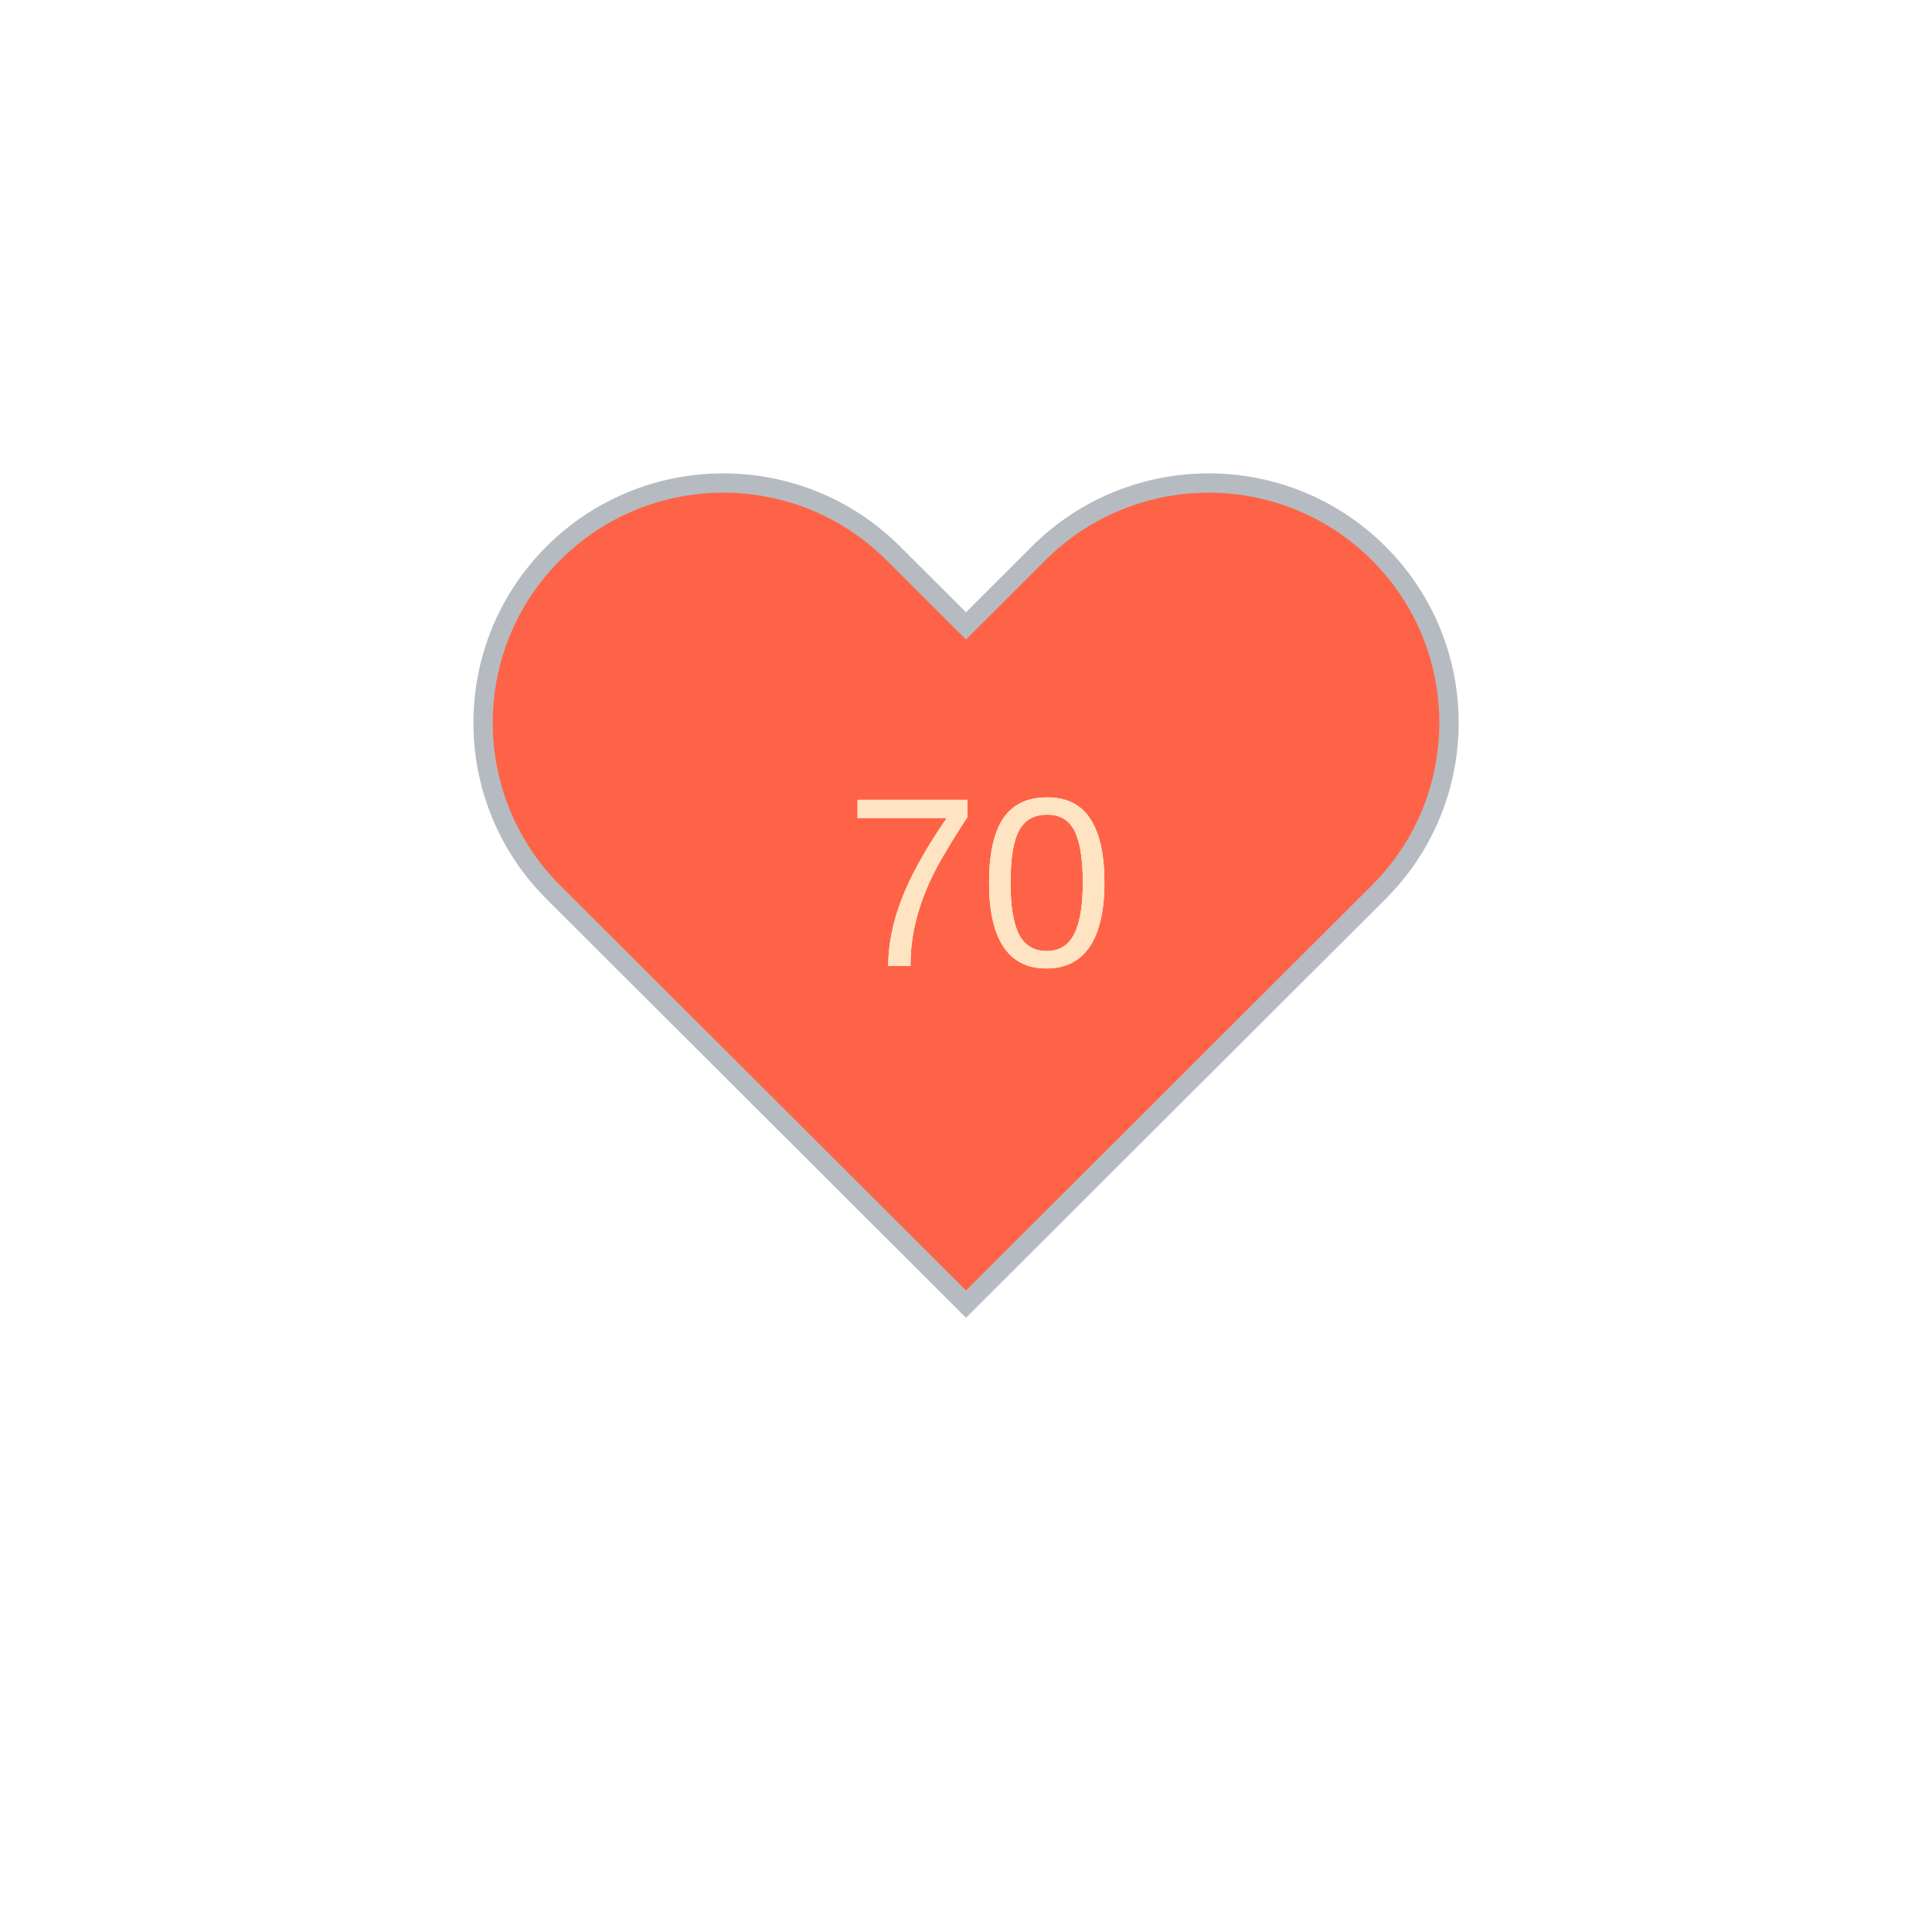
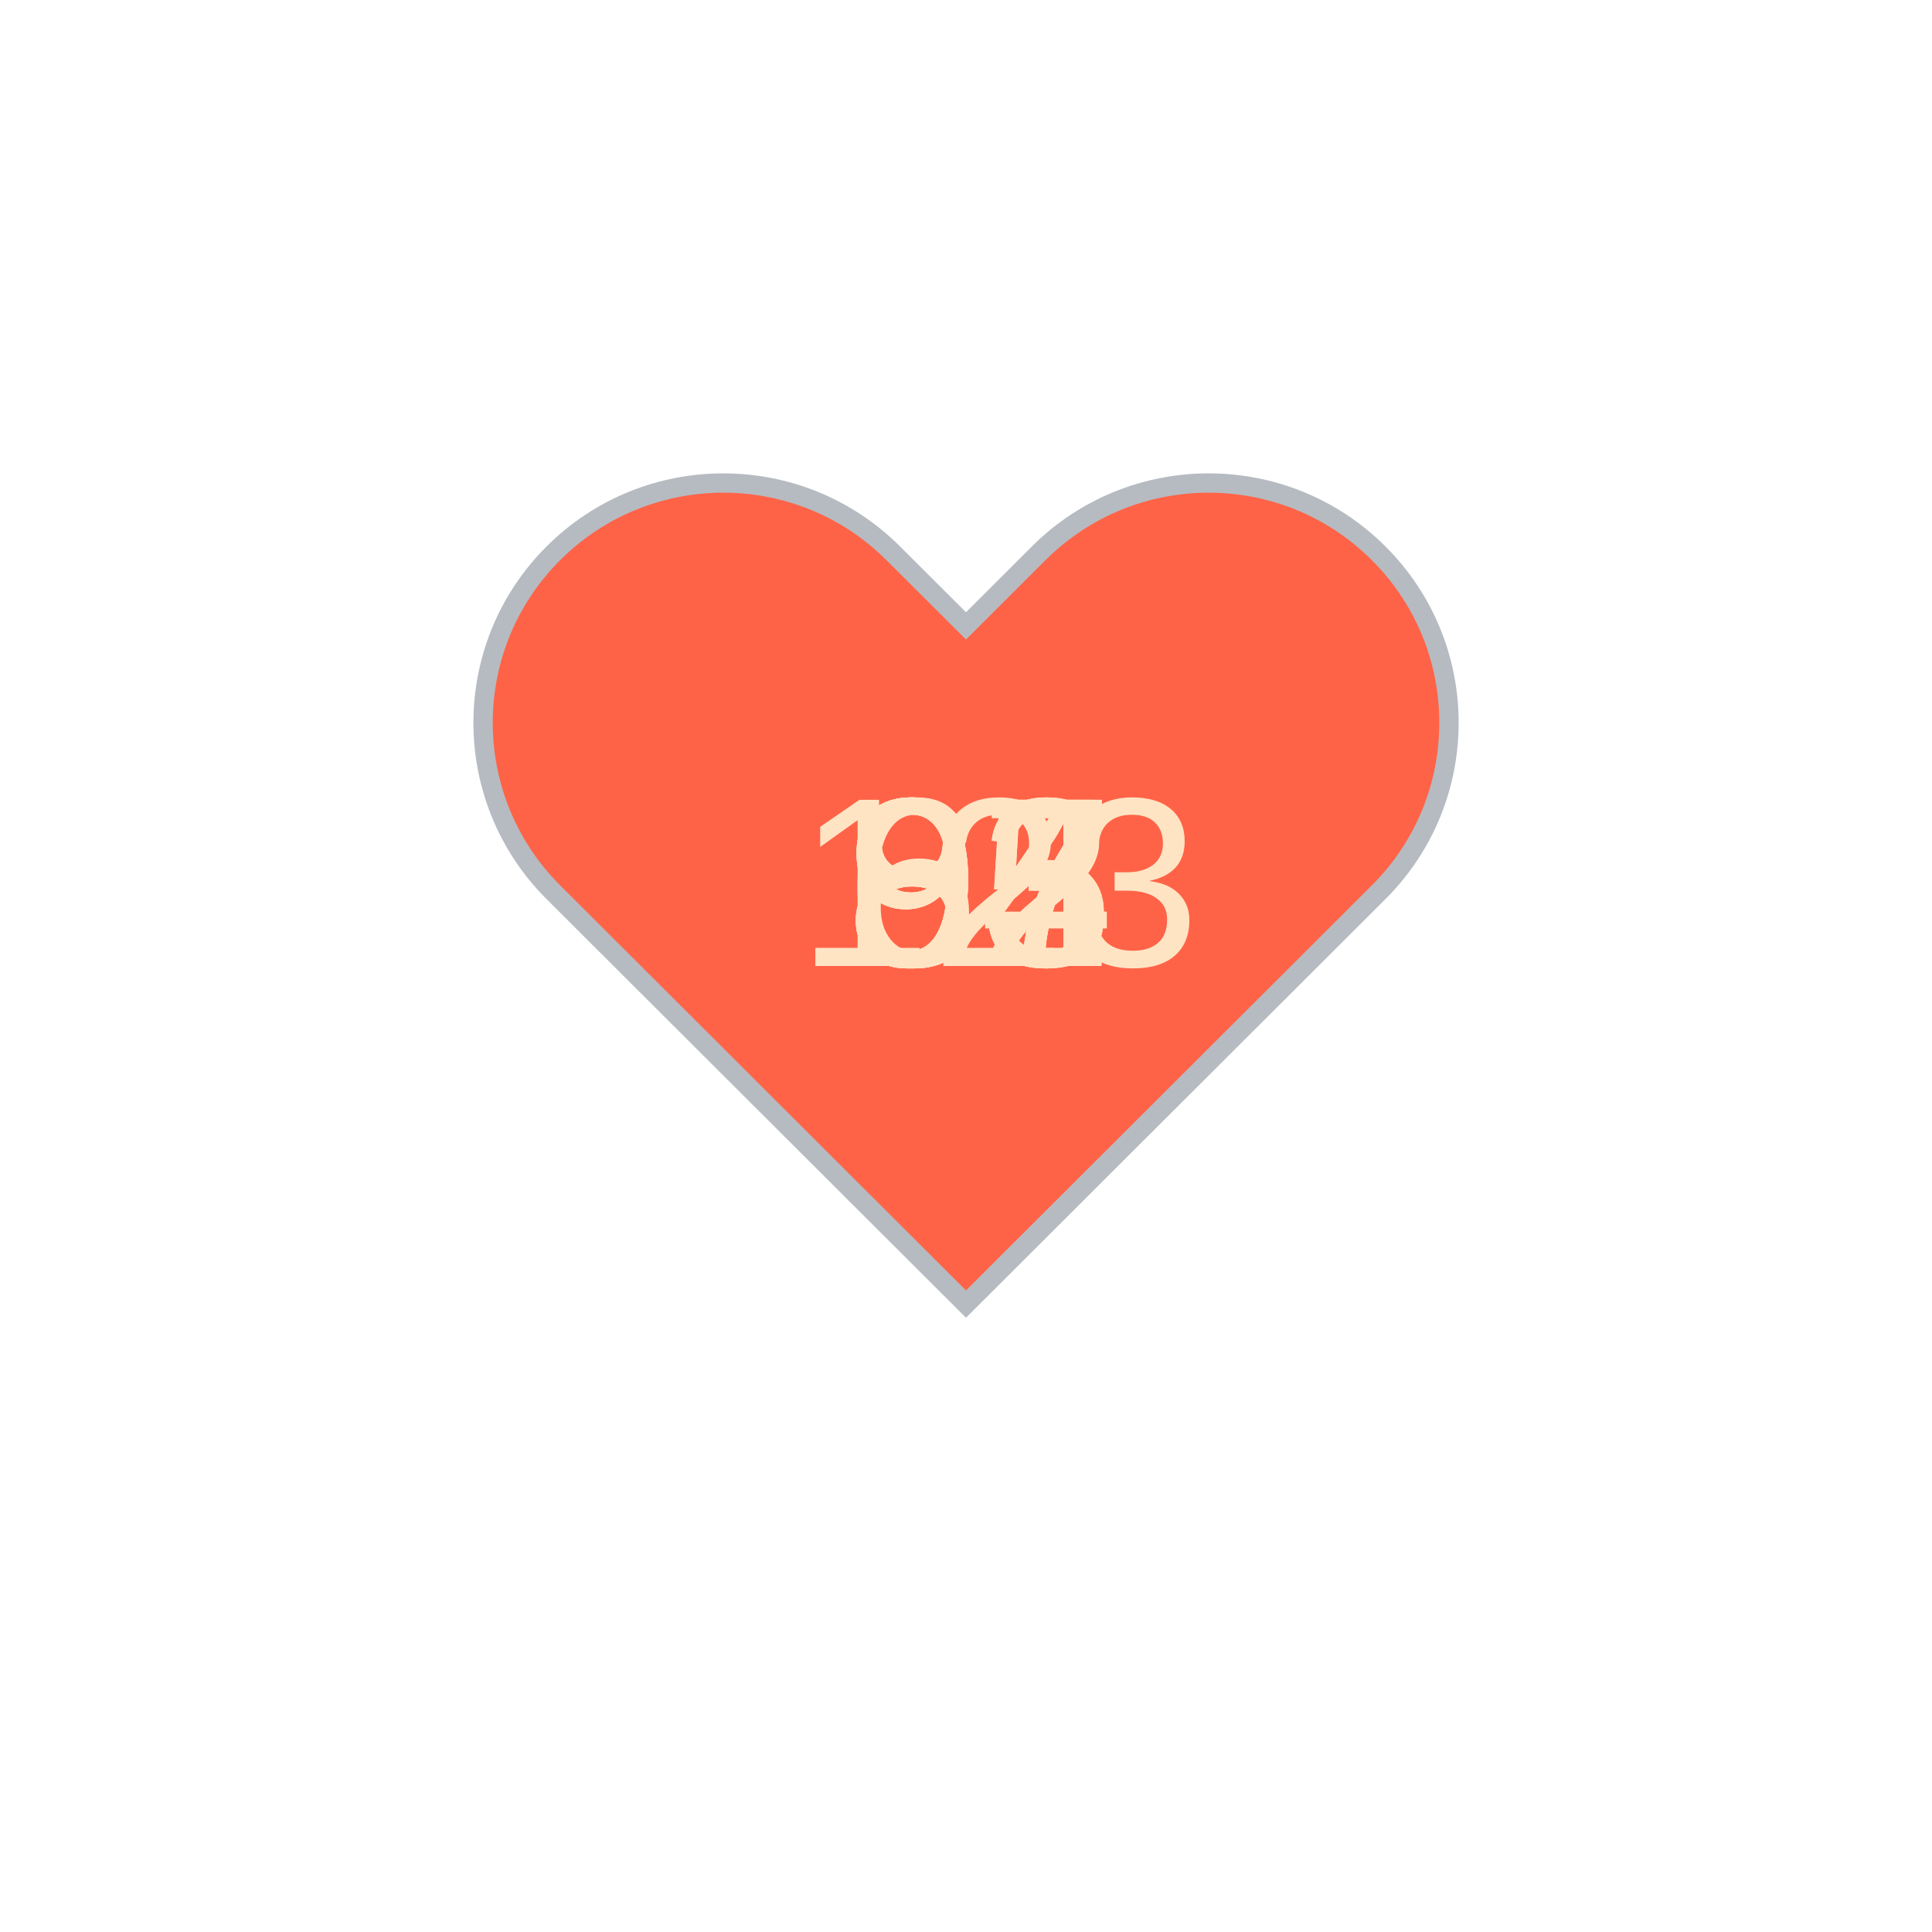
<svg xmlns="http://www.w3.org/2000/svg" baseProfile="full" height="150" version="1.1" viewBox="0,0,200,200" width="150">
  <defs />
  <g transform="translate(100 100)">
    <path d="M92.71,7.27L92.71,7.27c-9.71-9.69-25.46-9.69-35.18,0L50,14.79l-7.54-7.52C32.75-2.42,17-2.42,7.29,7.27v0 c-9.71,9.69-9.71,25.41,0,35.1L50,85l42.71-42.63C102.43,32.68,102.43,16.96,92.71,7.27z" fill="tomato" stroke="#B6BBC1" stroke-width="2" transform="translate(-50 -50)" />
    <animateTransform additive="sum" attributeName="transform" dur="1.2s" repeatCount="indefinite" type="scale" values="1; 1.5; 1.25; 1.5; 1.5; 1;" />
-     <text fill="bisque" style="font-size:25px; font-family:Arial" transform="translate(-12.5 0)">70<animate attributeName="visibility" dur="3.6s" keyTimes="0;0.33;0.67;1" repeatCount="indefinite" values="visible;hidden;hidden;hidden" />
+     <text fill="bisque" style="font-size:25px; font-family:Arial" transform="translate(-17.5 0)">123<animate attributeName="visibility" dur="12.0s" keyTimes="0;0.1;0.2;0.3;0.4;0.5;0.6;0.7;0.8;0.9;1.0" repeatCount="indefinite" values="visible;hidden;hidden;hidden;hidden;hidden;hidden;hidden;hidden;hidden;hidden" />
    </text>
-     <text fill="bisque" style="font-size:25px; font-family:Arial" transform="translate(-12.5 0)">70<animate attributeName="visibility" dur="3.6s" keyTimes="0;0.33;0.67;1" repeatCount="indefinite" values="hidden;visible;hidden;hidden" />
+     <text fill="bisque" style="font-size:25px; font-family:Arial" transform="translate(-12.5 0)">65<animate attributeName="visibility" dur="12.0s" keyTimes="0;0.1;0.2;0.3;0.4;0.5;0.6;0.7;0.8;0.9;1.0" repeatCount="indefinite" values="hidden;visible;hidden;hidden;hidden;hidden;hidden;hidden;hidden;hidden;hidden" />
    </text>
-     <text fill="bisque" style="font-size:25px; font-family:Arial" transform="translate(-12.5 0)">70<animate attributeName="visibility" dur="3.6s" keyTimes="0;0.33;0.67;1" repeatCount="indefinite" values="hidden;hidden;visible;hidden" />
+     <text fill="bisque" style="font-size:25px; font-family:Arial" transform="translate(-12.5 0)">95<animate attributeName="visibility" dur="12.0s" keyTimes="0;0.1;0.2;0.3;0.4;0.5;0.6;0.7;0.8;0.9;1.0" repeatCount="indefinite" values="hidden;hidden;visible;hidden;hidden;hidden;hidden;hidden;hidden;hidden;hidden" />
+     </text>
+     <text fill="bisque" style="font-size:25px; font-family:Arial" transform="translate(-12.5 0)">84<animate attributeName="visibility" dur="12.0s" keyTimes="0;0.1;0.2;0.3;0.4;0.5;0.6;0.7;0.8;0.9;1.0" repeatCount="indefinite" values="hidden;hidden;hidden;visible;hidden;hidden;hidden;hidden;hidden;hidden;hidden" />
+     </text>
+     <text fill="bisque" style="font-size:25px; font-family:Arial" transform="translate(-12.5 0)">93<animate attributeName="visibility" dur="12.0s" keyTimes="0;0.1;0.2;0.3;0.4;0.5;0.6;0.7;0.8;0.9;1.0" repeatCount="indefinite" values="hidden;hidden;hidden;hidden;visible;hidden;hidden;hidden;hidden;hidden;hidden" />
+     </text>
+     <text fill="bisque" style="font-size:25px; font-family:Arial" transform="translate(-12.5 0)">92<animate attributeName="visibility" dur="12.0s" keyTimes="0;0.1;0.2;0.3;0.4;0.5;0.6;0.7;0.8;0.9;1.0" repeatCount="indefinite" values="hidden;hidden;hidden;hidden;hidden;visible;hidden;hidden;hidden;hidden;hidden" />
+     </text>
+     <text fill="bisque" style="font-size:25px; font-family:Arial" transform="translate(-12.5 0)">87<animate attributeName="visibility" dur="12.0s" keyTimes="0;0.1;0.2;0.3;0.4;0.5;0.6;0.7;0.8;0.9;1.0" repeatCount="indefinite" values="hidden;hidden;hidden;hidden;hidden;hidden;visible;hidden;hidden;hidden;hidden" />
+     </text>
+     <text fill="bisque" style="font-size:25px; font-family:Arial" transform="translate(-12.5 0)">87<animate attributeName="visibility" dur="12.0s" keyTimes="0;0.1;0.2;0.3;0.4;0.5;0.6;0.7;0.8;0.9;1.0" repeatCount="indefinite" values="hidden;hidden;hidden;hidden;hidden;hidden;hidden;visible;hidden;hidden;hidden" />
+     </text>
+     <text fill="bisque" style="font-size:25px; font-family:Arial" transform="translate(-12.5 0)">87<animate attributeName="visibility" dur="12.0s" keyTimes="0;0.1;0.2;0.3;0.4;0.5;0.6;0.7;0.8;0.9;1.0" repeatCount="indefinite" values="hidden;hidden;hidden;hidden;hidden;hidden;hidden;hidden;visible;hidden;hidden" />
+     </text>
+     <text fill="bisque" style="font-size:25px; font-family:Arial" transform="translate(-12.5 0)">93<animate attributeName="visibility" dur="12.0s" keyTimes="0;0.1;0.2;0.3;0.4;0.5;0.6;0.7;0.8;0.9;1.0" repeatCount="indefinite" values="hidden;hidden;hidden;hidden;hidden;hidden;hidden;hidden;hidden;visible;hidden" />
    </text>
  </g>
</svg>
